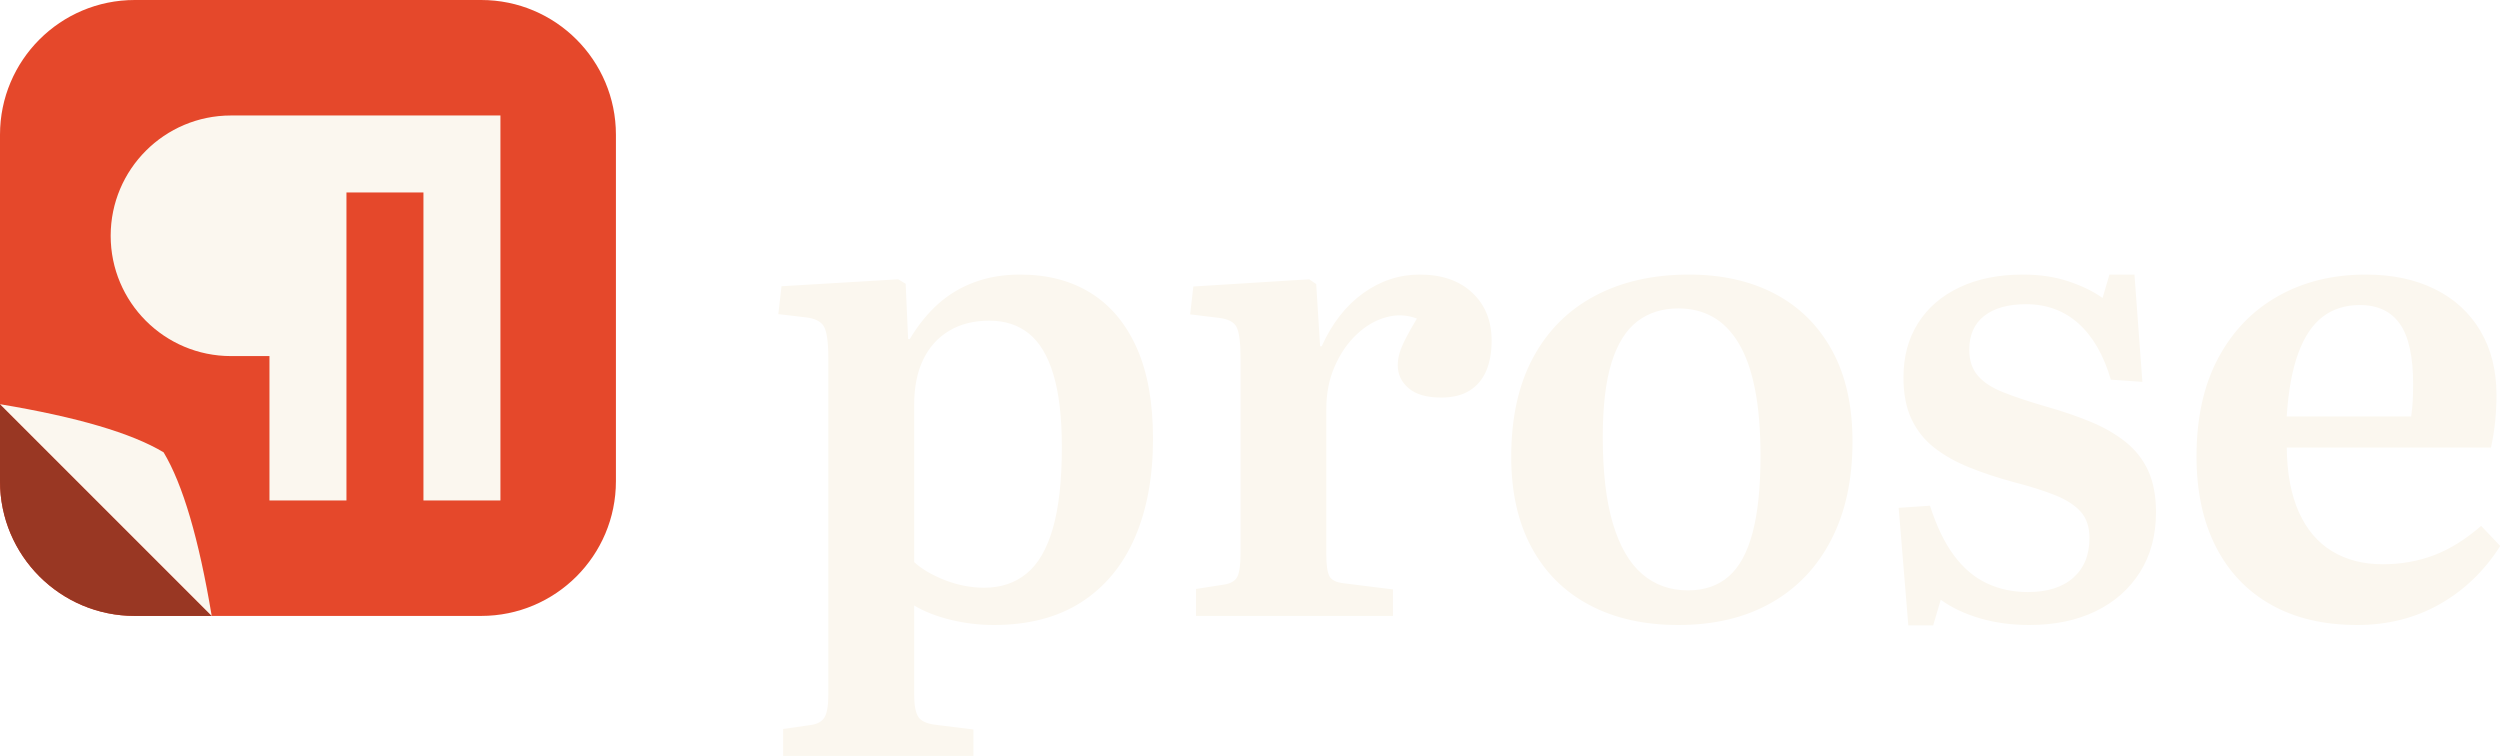
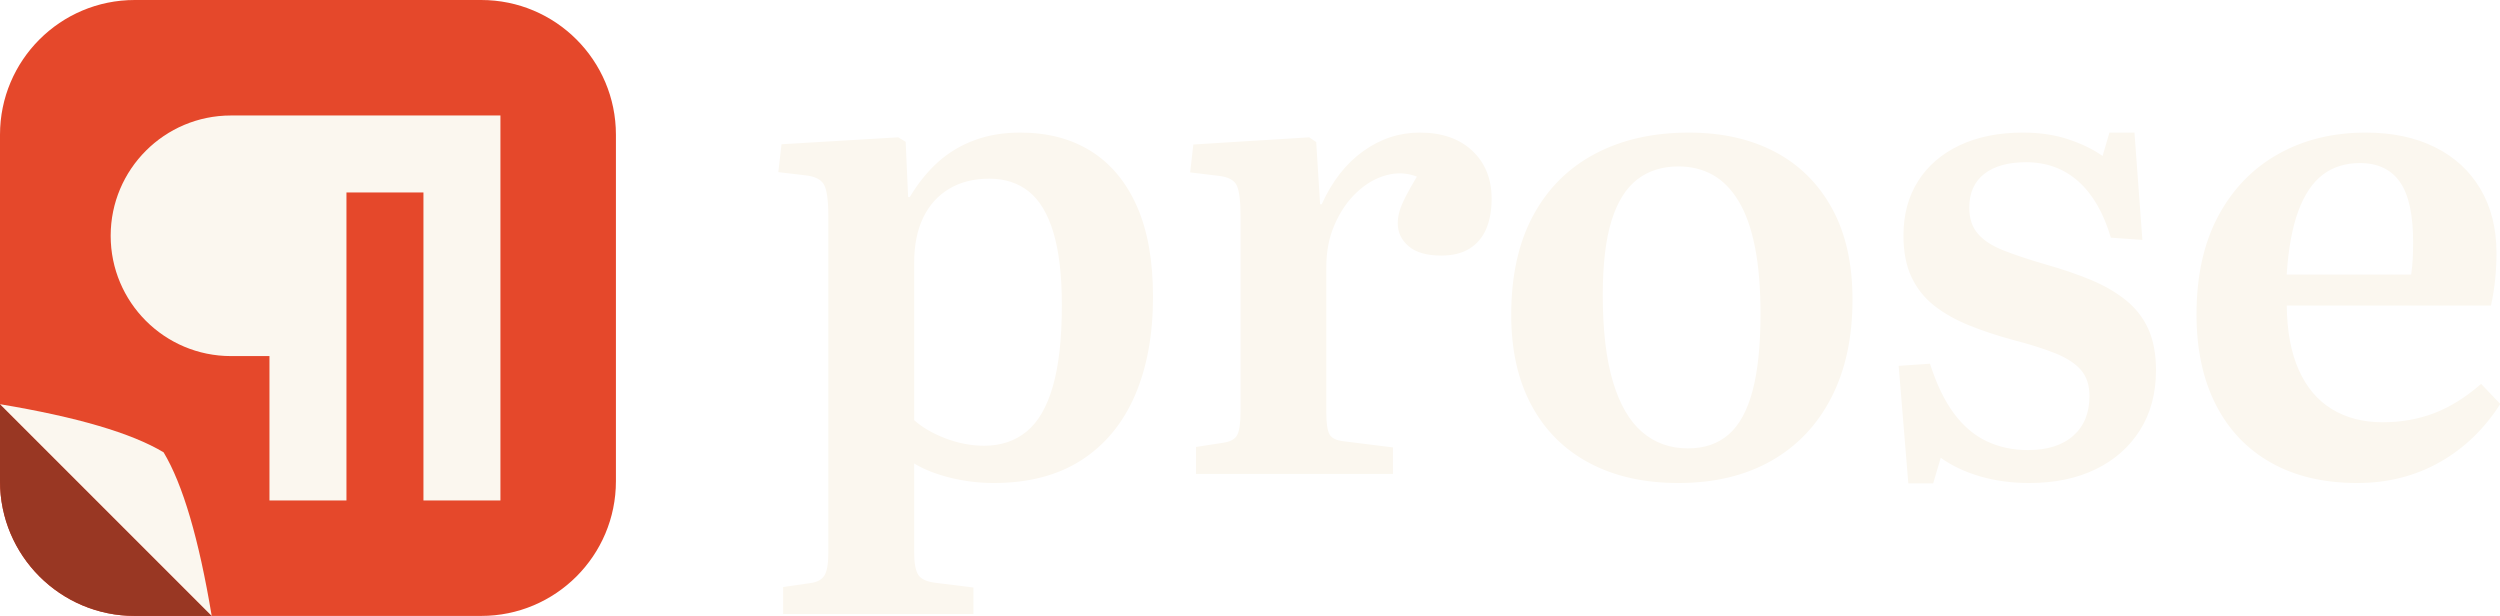
- <svg xmlns="http://www.w3.org/2000/svg" viewBox="0 -950 3856 1166">
-   <g transform="translate(0 -950) scale(29.6875)">
+ <svg xmlns="http://www.w3.org/2000/svg" viewBox="0 -731 3856 950">
+   <g transform="translate(0 -731) scale(29.6875)">
    <rect width="32" height="32" rx="7" fill="#E5482B" />
    <path fill="#993723" d="M0 21 11 32H7a7 7 0 0 1-7-7Z" />
    <path fill="#FBF7EF" d="M0 21 11 32q-1-6-2.5-8.5Q6 22 0 21ZM12 6h14v20h-4V10h-4v16h-4v-7.5h-2a6.25 6.25 0 0 1 0-12.5Z" />
  </g>
  <path fill="#FBF7EF" transform="translate(1176 0)" d="M31.9 216V174.4L74.2 168.3Q89.1 166.4 95.3 157.1Q101.6 147.8 101.6 121.7V-398Q101.6 -434.5 94.8 -446.4Q88 -458.3 66.1 -460.6L24.5 -465.5L29.4 -508.5L209.4 -519.2L220.9 -512.3L224.7 -427H227.2Q246.7 -459.5 271.3 -481.5Q296 -503.4 327.5 -514.9Q359 -526.5 397.3 -526.5Q461.1 -526.5 506.8 -497.8Q552.5 -469.2 577.5 -413Q602.4 -356.9 602.4 -273.2Q602.4 -185.4 574.4 -120.8Q546.4 -56.3 491.7 -21.1Q436.9 14 356.8 14Q323.3 14 290.3 6Q257.3 -2.1 234 -16.1V120.9Q234 145.3 240.2 155.4Q246.4 165.4 266.9 167.9L325.4 175.2V216ZM342 -43.5Q380.6 -43.5 407.3 -65.3Q434.1 -87.1 447.9 -135Q461.8 -182.8 461.8 -260.4Q461.8 -329.2 448.8 -372.3Q435.9 -415.4 411.1 -435.4Q386.3 -455.4 350 -455.4Q313.9 -455.4 288 -439.8Q262 -424.3 248 -395.5Q234 -366.6 234 -325.4V-83Q252 -66.6 281.9 -55Q311.9 -43.5 342 -43.5ZM668.7 0V-41.6L711.9 -48.3Q727.7 -50.8 732.5 -60.5Q737.4 -70.2 737.4 -96.1V-398.4Q737.4 -432 731.7 -444.7Q726 -457.3 703.5 -459.8L659.7 -465.1L664.6 -508.1L843.3 -519.2L854.1 -511.9L860.1 -415.9H862.6Q886.7 -469.2 926.6 -497.8Q966.6 -526.5 1013.7 -526.5Q1065 -526.5 1094.8 -498.5Q1124.7 -470.5 1124.7 -424.4Q1124.7 -397.7 1116.3 -377.9Q1107.8 -358.2 1090.6 -347.5Q1073.3 -336.8 1047 -336.8Q1013.5 -336.8 996.7 -351.2Q979.9 -365.5 979.9 -386.7Q979.9 -396.2 982.8 -405.8Q985.7 -415.4 992.3 -428.2Q998.9 -441.1 1009.4 -458.6Q986.3 -467.5 961.7 -460.6Q937.1 -453.8 916.4 -434.1Q895.6 -414.5 882.7 -385Q869.7 -355.6 869.7 -319.3V-94.4Q869.7 -70.7 874.4 -61.5Q879.1 -52.3 896.4 -50.4L972.5 -40.9V0ZM1412.7 14Q1333.4 14 1275.4 -16.9Q1217.4 -47.7 1186.2 -105.8Q1154.9 -163.9 1154.9 -245.3Q1154.9 -335.7 1188.6 -398.3Q1222.3 -461 1284.1 -493.7Q1345.9 -526.5 1429 -526.5Q1505.2 -526.5 1561.8 -496.7Q1618.3 -466.9 1649.8 -409.4Q1681.3 -352 1681.3 -268.8Q1681.3 -181.1 1648.6 -117.7Q1616 -54.2 1555.8 -20.1Q1495.6 14 1412.7 14ZM1427.5 -39.4Q1465.6 -39.4 1490.3 -60.9Q1515 -82.4 1527.2 -128.4Q1539.4 -174.4 1539.4 -246.6Q1539.4 -307 1530.8 -350.2Q1522.2 -393.4 1505.6 -420.8Q1489.1 -448.2 1465.7 -461.3Q1442.4 -474.3 1412.8 -474.3Q1375.4 -474.3 1349.4 -454.3Q1323.3 -434.3 1309.7 -390.9Q1296.1 -347.4 1296.1 -275.9Q1296.1 -194.6 1311.8 -142.2Q1327.5 -89.8 1356.9 -64.6Q1386.3 -39.4 1427.5 -39.4ZM1767.4 14.6 1752.5 -166.7 1800.8 -170Q1815.9 -122.8 1837.7 -93.4Q1859.5 -64 1888.3 -50.4Q1917.1 -36.8 1951.9 -36.8Q1996.8 -36.8 2021.8 -58.9Q2046.8 -81 2046.8 -120.1Q2046.8 -145.3 2033.6 -160.4Q2020.4 -175.5 1994.1 -186.1Q1967.7 -196.7 1927.7 -207Q1891.7 -216.8 1860.9 -229.3Q1830.1 -241.7 1807.4 -259.5Q1784.7 -277.3 1772.3 -303.6Q1759.9 -329.8 1759.9 -367.8Q1759.9 -416.2 1782.5 -451.7Q1805 -487.3 1846.6 -506.9Q1888.1 -526.5 1944.3 -526.5Q1983.2 -526.5 2014.5 -516Q2045.9 -505.5 2067 -490.4L2077.6 -526.5H2116.2L2128.4 -361L2079.8 -364.4Q2063 -421.4 2029.8 -451.1Q1996.5 -480.8 1949 -480.8Q1907.6 -480.8 1884.5 -462.8Q1861.4 -444.7 1861.4 -410.6Q1861.4 -385.9 1874.6 -370.6Q1887.7 -355.2 1914.1 -344.8Q1940.4 -334.4 1978.6 -323.3Q2017.6 -312.3 2048.9 -299.3Q2080.1 -286.3 2102.8 -268.1Q2125.5 -249.9 2137.5 -223.7Q2149.4 -197.4 2149.4 -160Q2149.4 -106.6 2124.7 -67.5Q2100 -28.4 2056.3 -7.2Q2012.5 14 1954.2 14Q1913.2 14 1878.3 3.8Q1843.4 -6.3 1817.4 -24.9L1805.7 14.6ZM2459.8 14Q2382.4 14 2326.9 -17.3Q2271.3 -48.6 2241.6 -107Q2211.9 -165.5 2211.9 -246Q2211.9 -334.8 2245.2 -397.4Q2278.6 -460 2337.6 -493.2Q2396.6 -526.5 2473 -526.5Q2534.3 -526.5 2579.6 -504Q2624.9 -481.6 2649.7 -439.7Q2674.6 -397.8 2674.6 -340.4Q2674.6 -321.2 2672.6 -300.8Q2670.6 -280.4 2666.1 -259.7H2351.1Q2351.7 -200.4 2369.7 -160.2Q2387.8 -119.9 2421 -99.8Q2454.1 -79.7 2499 -79.7Q2541.5 -79.7 2578.4 -93.7Q2615.3 -107.8 2650.9 -138.9L2680.4 -107.9Q2643.5 -50 2586.8 -18Q2530.1 14 2459.8 14ZM2351 -307.6H2543Q2544.7 -319.4 2545.4 -331.9Q2546 -344.4 2546 -357.8Q2546 -421.3 2525.6 -450.4Q2505.2 -479.5 2463.8 -479.5Q2430.4 -479.5 2406.6 -461.5Q2382.9 -443.4 2368.9 -405.4Q2354.9 -367.5 2351 -307.6Z" />
</svg>
